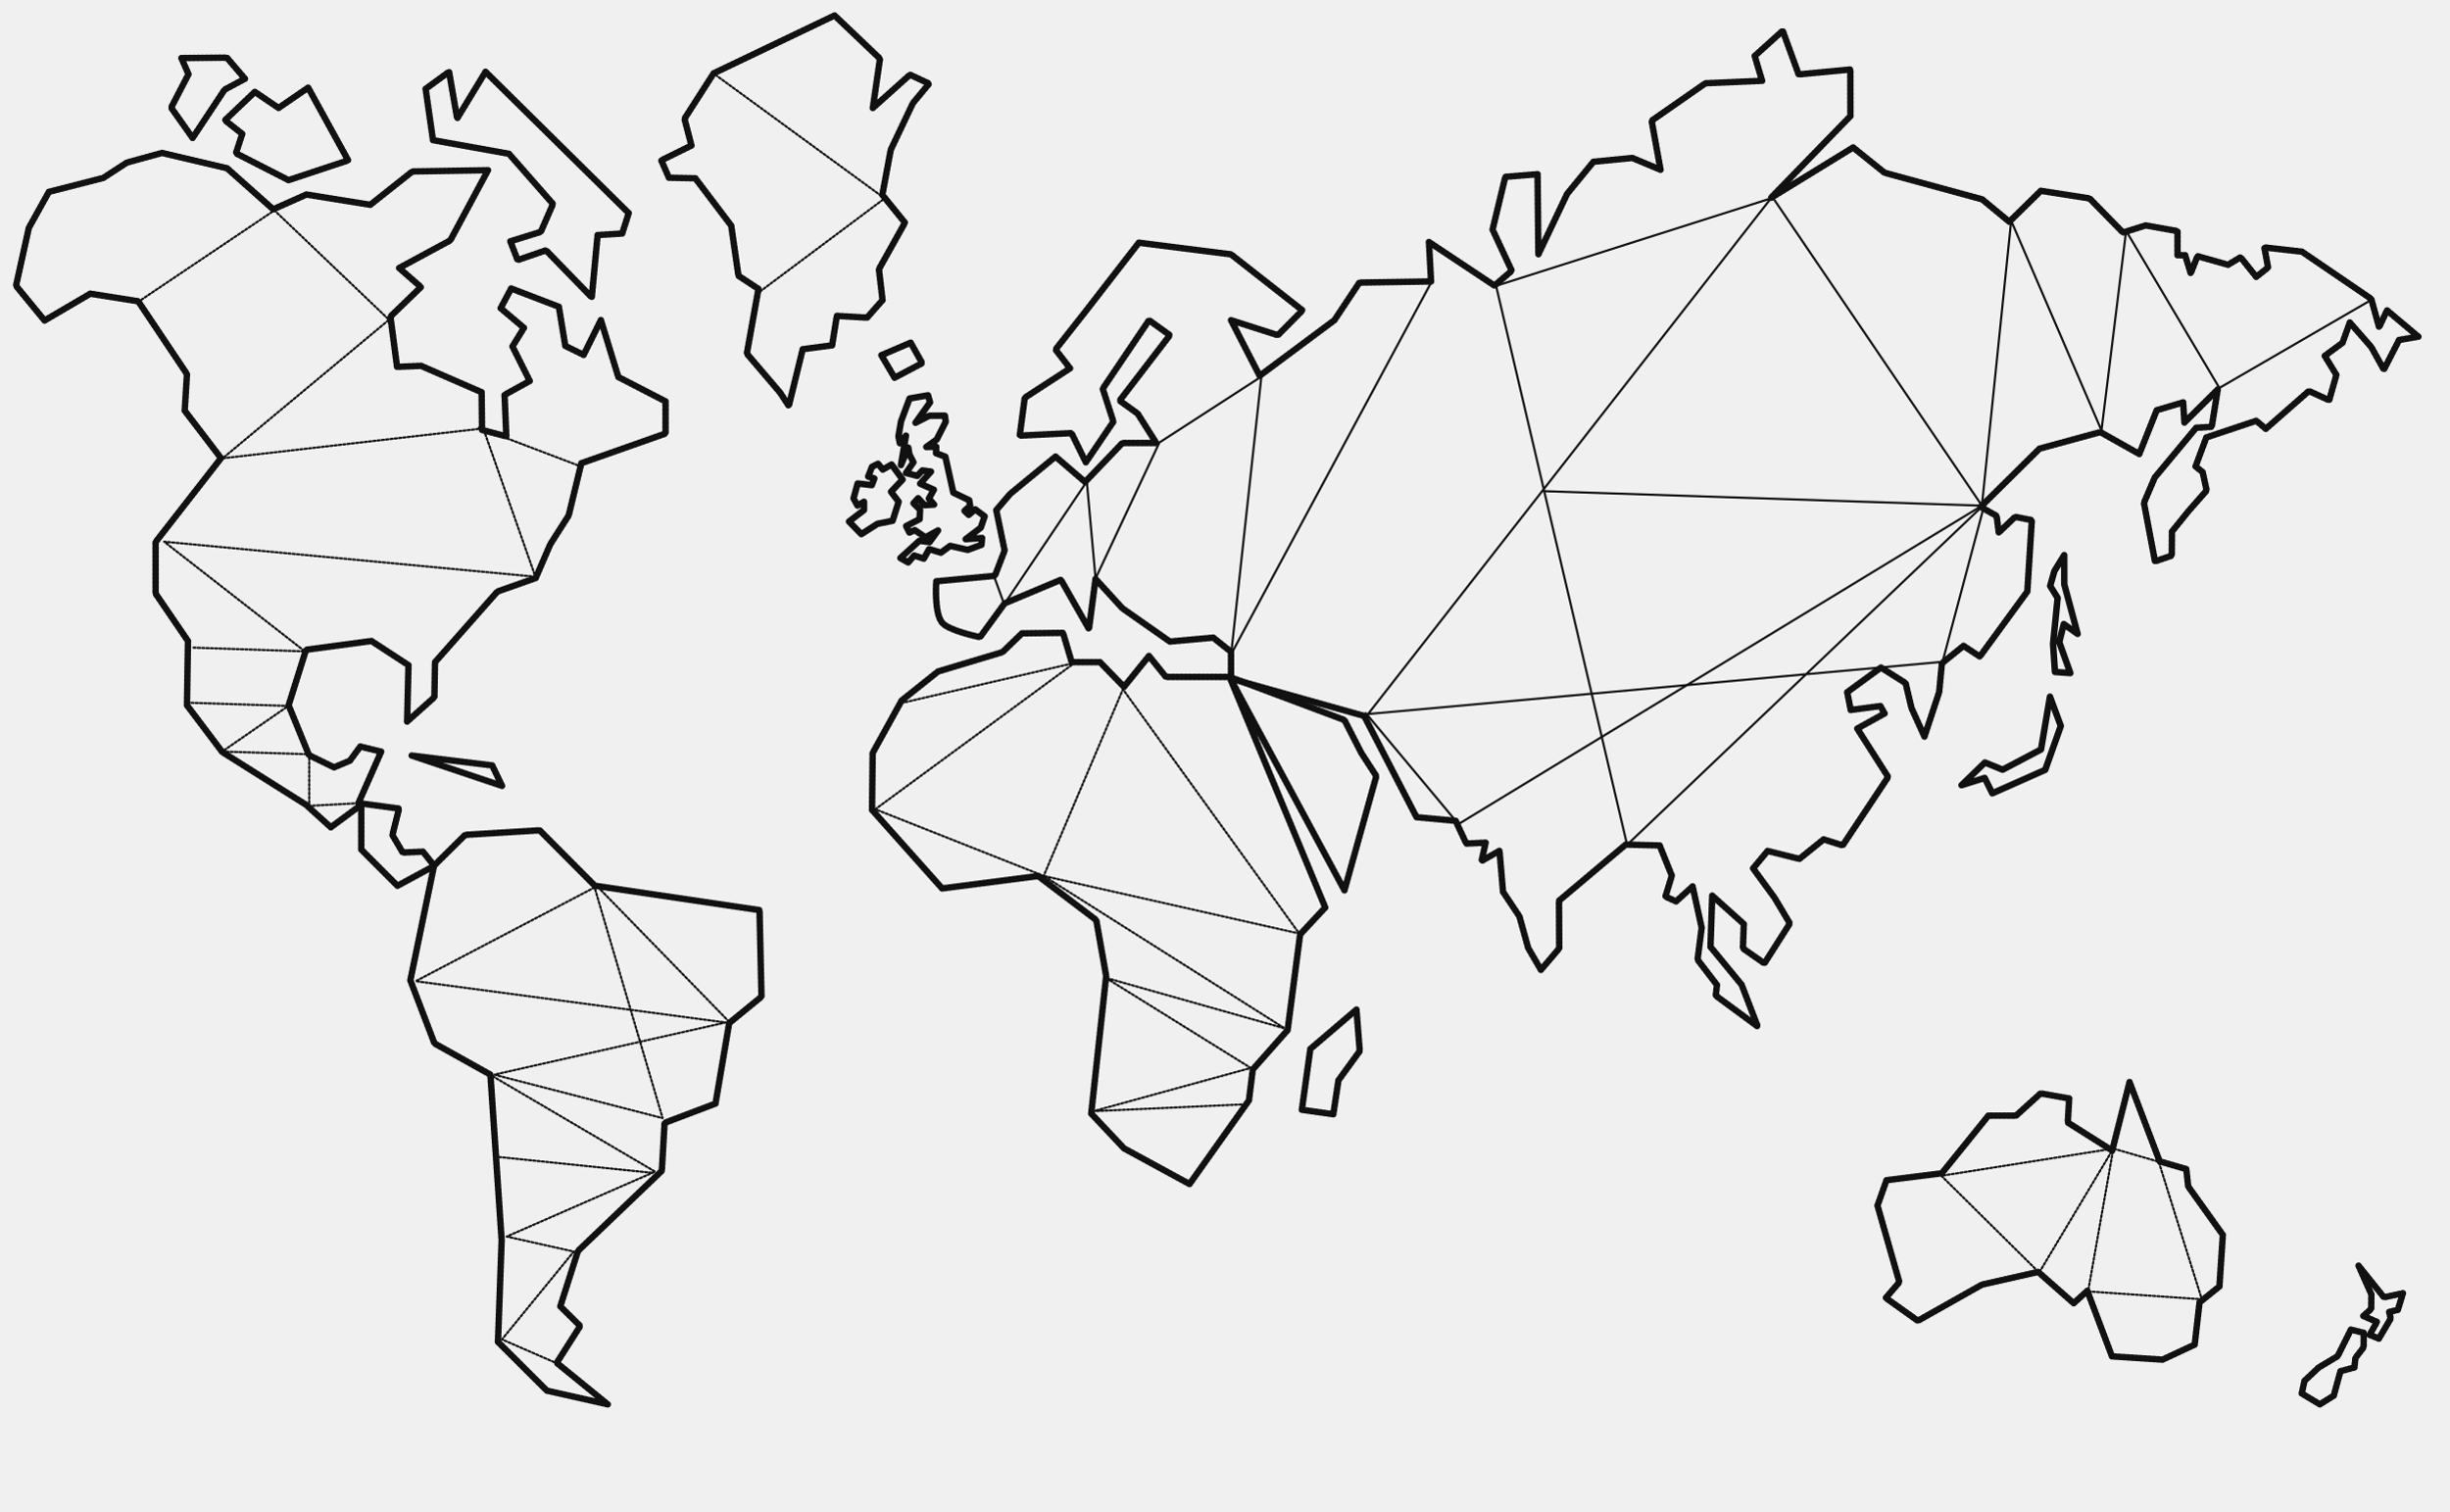
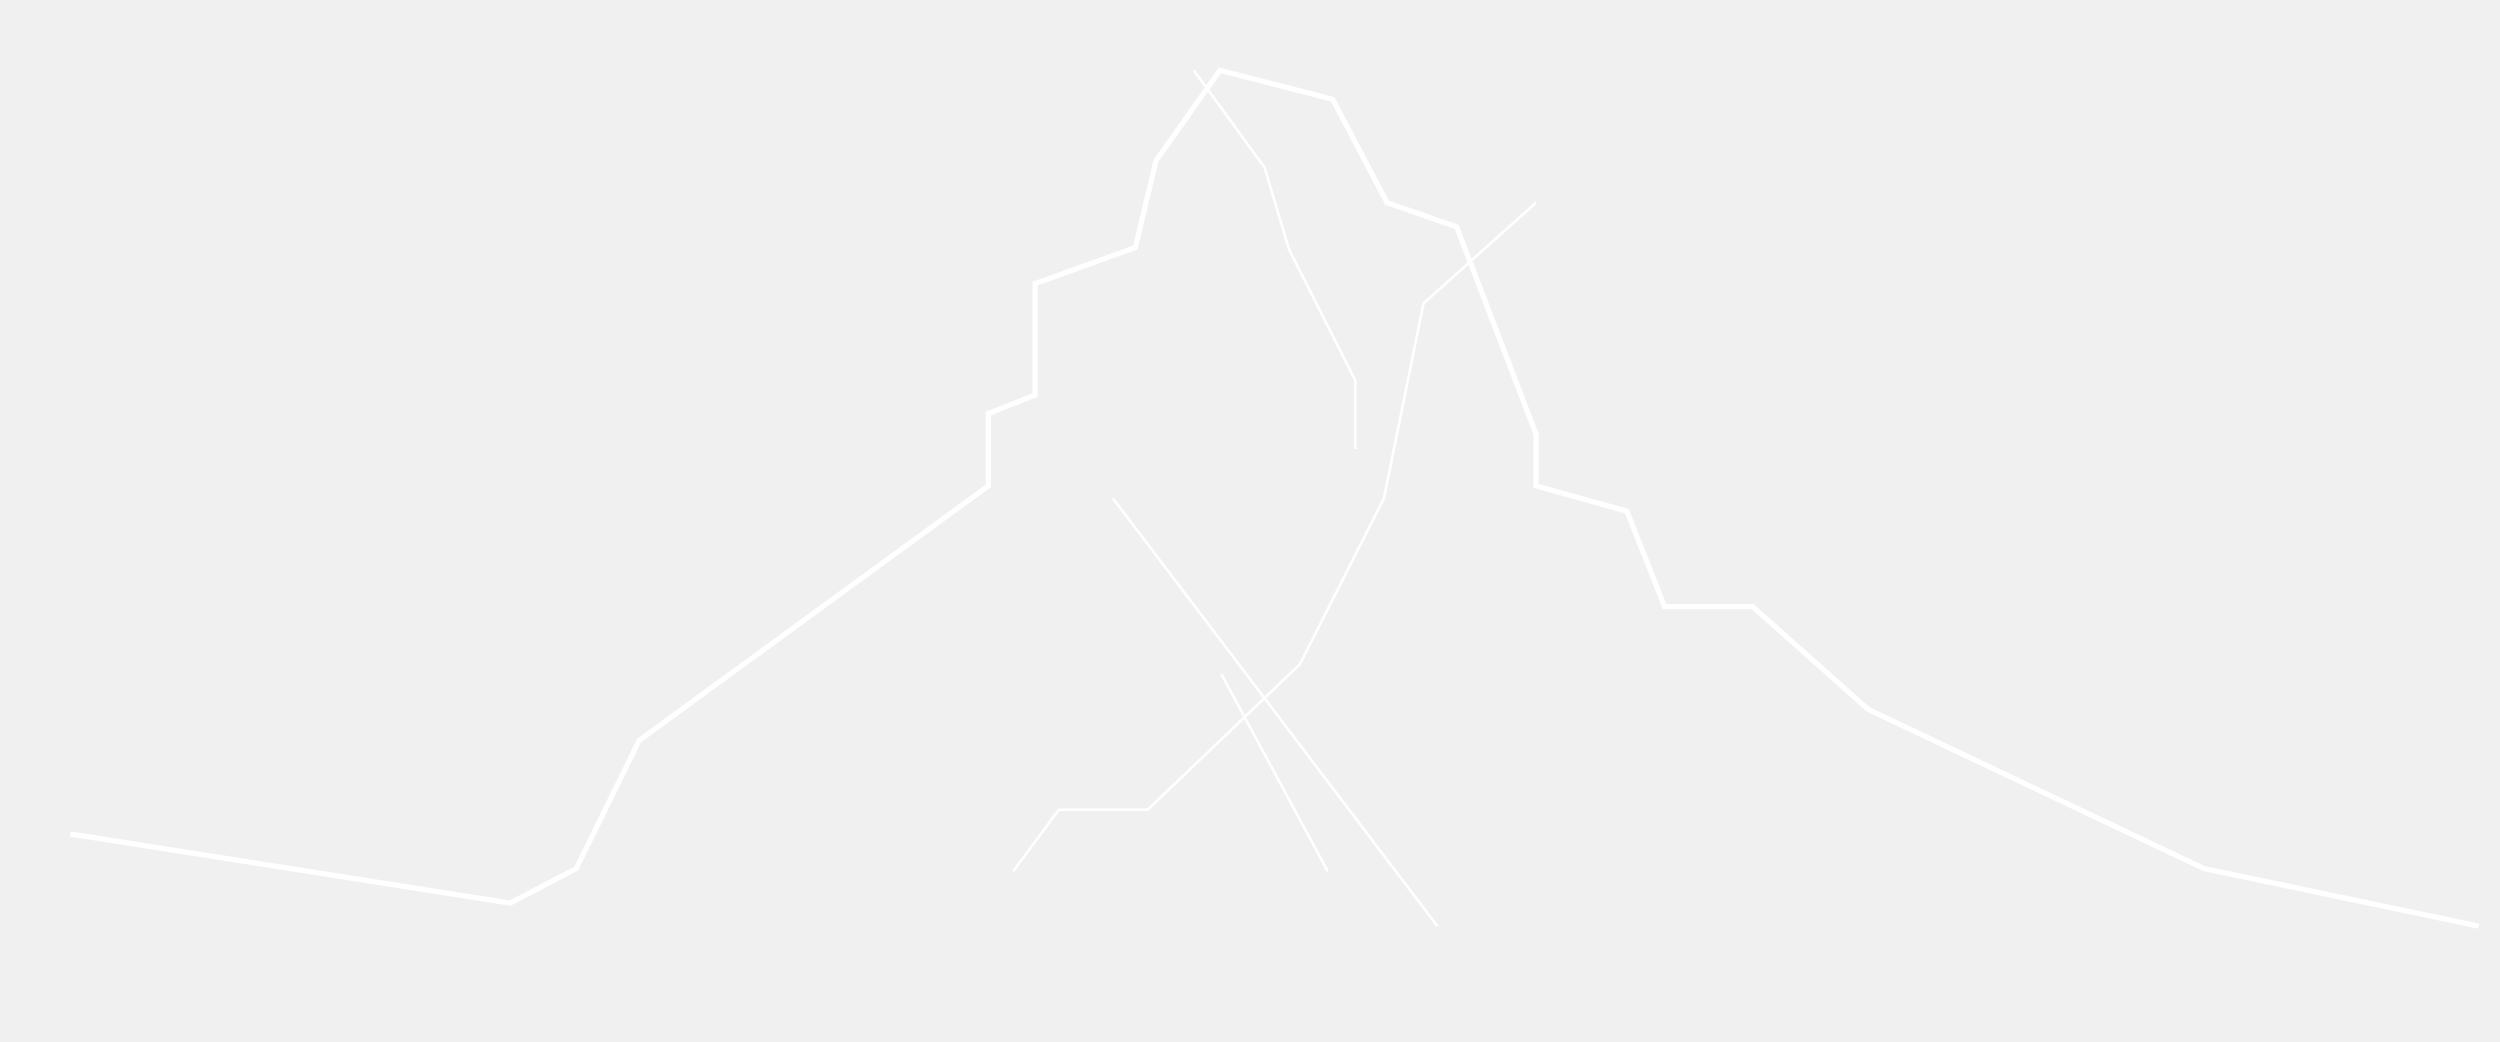
- <svg xmlns="http://www.w3.org/2000/svg" width="1134px" height="700px" viewBox="0 0 1134 700" version="1.1">
-   <defs />
-   <g id="Page-1" stroke="none" stroke-width="1" fill="none" fill-rule="evenodd" stroke-linecap="round" stroke-linejoin="round">
-     <g id="swissmade" stroke="#111111">
-       <path d="M230.568,621.562 L253.221,644.142 L281.412,650.495 L257.799,631.265 L268.65,614.202 L259.438,605.092 L267.614,579.455 L306.443,542.315 L307.723,520.138 L331.297,511.202 L337.647,473.898 L352.592,461.672 L351.684,421.563 L275.429,410.265 L249.888,384.6 L215.396,386.709 L200.972,400.991 L189.994,454.062 L201.167,483.297 L227.079,497.774 L232.272,574.424 L230.568,621.562 Z" id="SA" stroke-width="3" stroke-dasharray="1,1,1" />
-       <path d="M228.052,498.468 L303.322,542.713 L234.611,572.787 L265.687,579.725 L232.425,620.417 L260.208,632.529" id="SA2" stroke-dasharray="1,1,1" />
-       <path d="M230.972,535.935 L301.761,543.239" id="SA3" stroke-dasharray="1,1,1" />
-       <path d="M228.857,497.79 L306.811,517.921 L275.299,411.063 L192.484,454.497 L336.019,473.627 L228.857,497.79 Z" id="SA4" stroke-dasharray="1,1,1" />
-       <path d="M337.527,473.21 L275.845,409.84" id="SA5" stroke-dasharray="1,1,1" />
-       <path d="M105.15,77.927 L75.032,70.831 L58.778,75.297 L47.788,82.428 L22.622,88.879 L13.354,105.545 L7.411,132.363 L20.636,148.461 L41.825,136.023 L64.008,139.543 L86.574,173.261 L85.527,190.206 L102.331,212.212 L72.045,251.078 L72.045,274.932 L87.037,296.911 L86.574,326.662 L102.901,348.313 L141.703,372.772 L153.179,383.208 L167.281,372.772 L167.281,393.514 L184.044,410.299 L201.089,401.083 L195.842,394.496 L186.472,394.906 L181.704,386.782 L184.769,374.535 L165.961,371.998 L176.5,348.164 L166.827,345.796 L161.999,352.36 L154.674,355.431 L143.068,349.779 L133.643,326.662 L141.703,300.981 L172.01,296.911 L189.131,308.103 L188.505,334.226 L201.145,322.93 L201.42,306.732 L230.307,274.015 L248.039,267.768 L254.794,252.109 L263.321,238.739 L269.183,214.556 L308.176,200.811 L308.176,185.911 L286.304,174.628 L278.219,148.254 L270.25,164.382 L261.758,160.217 L258.763,142.08 L236.691,133.612 L231.821,142.749 L242.612,151.849 L237.286,160.46 L245.295,176.478 L233.627,182.906 L234.435,202.124 L223.201,199.136 L223.015,181.671 L194.951,169.446 L183.843,169.928 L180.776,146.635 L194.91,132.959 L184.811,124.135 L208.504,111.337 L225.959,78.838 L190.943,79.413 L171.478,94.847 L141.9,90.098 L126.495,96.944 L105.15,77.927 Z" id="NA" stroke-width="3" stroke-dasharray="1,1,1" />
-       <path d="M361.212,181.848 L365.247,188.004 L371.676,161.755 L385.307,159.944 L387.487,146.32 L401.495,147.119 L408.653,139.009 L406.974,124.68 L419.024,103.141 L408.56,90.25 L412.449,69.387 L422.706,47.779 L430.231,38.734 L421.357,34.601 L404.154,50.024 L407.473,27.178 L386.462,7.17 L330.427,33.972 L316.939,55.009 L320.167,67.403 L306.203,74.283 L309.733,82.314 L321.97,82.576 L338.578,104.501 L341.935,127.726 L351.192,133.825 L345.805,163.778 L361.212,181.848 Z" id="GR" stroke-width="3" stroke-dasharray="1,1,1" />
-       <path d="M408.111,164.532 L421.669,158.723 L427.005,168.208 L414.228,174.956 L408.111,164.532 Z" id="ICE" stroke-width="3" stroke-dasharray="1,1,1" />
-       <path d="M505.275,515.806 L520.473,531.929 L550.806,548.451 L578.312,509.695 L580.098,495.387 L596.216,477.15 L602.012,432.831 L613.646,420.352 L569.342,313.562 L622.54,412.409 L637.298,359.483 L630.378,348.8 L622.54,333.518 L569.342,313.562 L539.875,313.562 L532.026,303.821 L520.461,318.152 L509.339,306.71 L496.25,306.71 L492.22,293.15 L473.186,293.372 L464.212,302.063 L434.347,311.042 L417.476,324.508 L404.079,348.8 L403.793,375.135 L436.253,411.536 L480.729,405.775 L507.609,426.178 L512.201,452.085 L505.275,515.806 Z" id="AFRICA" stroke-width="3" stroke-dasharray="1,1,1" />
-       <path d="M602.817,514.053 L606.744,485.889 L628.102,467.648 L629.629,486.839 L619.748,500.439 L617.376,516.126 L602.817,514.053 Z" id="Path-382" stroke-width="3" stroke-dasharray="1,1,1" />
-       <path d="M461.311,236.304 L465.181,254.995 L460.666,266.72 L433.537,269.263 C433.537,269.263 432.448,283.592 436.15,288.319 C439.198,292.211 453.788,295.12 453.788,295.12 L465.181,279.484 L491.255,268.559 L504.233,291.353 L507.274,268.142 L519.718,281.755 L541.705,297.171 L561.781,295.354 L570.016,301.911 L570.016,314.322 L631.667,331.616 L655.918,378.521 L674.039,380.203 L678.959,390.75 L687.916,390.331 L686.025,398.81 L694.342,394.086 L695.972,413.08 L703.564,424.486 L707.6,439.064 L713.518,449.244 L721.996,439.294 L721.899,417.226 L752.79,391.205 L768.502,391.62 L774.129,405.627 L771.168,415.283 L776.096,417.537 L783.765,410.579 L787.957,429.715 L786.049,444.511 L795.035,456.219 L794.469,461.168 L813.905,475.489 L806.458,456.132 L792.038,438.579 L792.838,414.871 L807.469,427.998 L807.057,439.305 L817.001,446.238 L828.784,427.74 L821.749,415.914 L811.771,402.24 L818.482,394.162 L833.205,397.846 L844.413,388.803 L853.252,391.594 L874.3,359.895 L860.004,337.486 L872.662,330.474 L870.692,327.041 L856.973,328.867 L855.347,320.62 L870.974,309.213 L882.384,316.413 L885.104,327.935 L891.104,341.186 L897.926,320.544 L899.196,307.235 L909.202,299.162 L916.752,304.107 L938.743,273.981 L940.835,240.927 L933.095,239.398 L925.517,246.658 L924.521,238.957 L917.134,234.794 L944.389,207.817 L972.563,200.144 L990.599,210.283 L998.655,190.013 L1010.906,186.368 L1011.486,195.724 L1026.912,180.375 L1024.127,197.692 L1016.917,198.133 L997.759,221.174 L992.743,232.929 L997.858,260.012 L1005.624,257.357 L1005.717,246.215 L1013.477,236.618 L1021.777,227.171 L1019.931,218.7 L1016.645,216.032 L1021.633,202.624 L1044.765,194.894 L1049.164,198.632 L1069.13,181.104 L1078.517,185.384 L1081.85,173.633 L1076.458,164.846 L1084.697,158.767 L1088.064,149.373 L1098.014,160.751 L1103.83,171.208 L1110.885,157.457 L1119.821,155.944 L1105.295,143.748 L1101.628,151.577 L1097.98,138.437 L1065.908,116.567 L1048.494,114.59 L1050.222,123.902 L1044.736,128.23 L1037.49,119.154 L1031.683,122.638 L1017.533,118.634 L1014.407,126.601 L1011.82,118.209 L1008.282,118.209 L1008.282,107.036 L993.551,104.401 L983.045,107.72 L967.57,91.897 L944.997,88.377 L930.397,102.712 L917.848,92.33 L872.637,79.999 L858.086,68.301 L819.928,91.74 L856.826,53.787 L856.794,32.188 L832.869,34.474 L825.478,14.236 L812.509,25.945 L815.943,37.42 L789.695,38.568 L764.783,55.912 L768.909,78.63 L755.839,73.16 L737.826,74.931 L725.65,89.792 L712.339,117.803 L711.961,80.683 L697.032,81.915 L691.131,106.331 L700.01,125.414 L692.024,132.285 L661.658,112.095 L662.645,130.361 L629.473,130.881 L617.885,148.31 L583.281,174.067 L570.016,148.31 L591.709,155.249 L603.096,143.748 L570.016,117.803 L527.322,112.411 L502.443,144.511 L488.759,161.909 L495.486,170.614 L474.507,184.237 L472.174,201.792 L496.168,200.623 L502.792,214.125 L515.544,195.318 L510.619,180.057 L532.042,148.31 L541.705,155.249 L518.451,185.56 L526.771,191.555 L535.394,205.194 L519.718,205.194 L502.443,223.245 L488.759,211.481 L467.742,228.773 L461.311,236.304 L467.742,228.773" id="EURASIA" stroke-width="3" stroke-dasharray="1,1,1" />
-       <path d="M920.689,516.782 L899.137,543.485 L873.542,546.682 L869.367,558.433 L879.496,593.887 L873.217,601.204 L888.059,611.795 L917.742,595.055 L943.781,589.161 L960.209,603.664 L966.523,597.917 L977.936,628.271 L1001.344,629.794 L1016.242,622.836 L1018.491,603.287 L1027.689,595.883 L1029.277,571.999 L1013.247,549.564 L1012.356,541.532 L1000.019,537.951 L986.083,501.204 L978.049,532.952 L957.475,519.949 L958.121,508.82 L944.898,506.472 L933.509,516.782 L920.689,516.782 Z" id="Path-389" stroke-width="3" stroke-dasharray="1,1,1" />
-       <path d="M1092.125,586.273 L1098.058,599.603 L1097.962,606.315 L1094.319,609.561 L1100.633,612.305 L1097.242,618.314 L1101.528,620.055 L1107.002,610.756 L1106.3,607.713 L1110.312,606.722 L1112.66,599.024 L1103.882,600.929 L1092.125,586.273 Z" id="Path-391" stroke-width="3" stroke-dasharray="1,1,1" />
-       <path d="M1088.571,615.881 L1082.43,628.187 L1073.654,633.445 L1067.079,639.617 L1065.815,645.45 L1074.199,650.495 L1080.627,646.474 L1083.729,635.159 L1090.183,633.407 L1090.673,628.984 L1094.464,624.061 L1094.524,617.389 L1088.571,615.881 Z" id="Path-392" stroke-width="3" stroke-dasharray="1,1,1" />
-       <path d="M86.593,325.467 L133.49,326.993 L102.904,348.113 L143.172,349.372 L143.172,373.277 L167.887,371.939" id="Path-393" stroke-dasharray="1,1,1" />
-       <path d="M193.602,344.163 L195.179,354.55 L229.487,369.826 L193.602,344.163 Z" id="Path-394" stroke-width="3" stroke-dasharray="1,1,1" transform="translate(211.5446, 356.9945) rotate(163) translate(-211.5446, -356.9945) " />
-       <path d="M898.95,544.627 L944.227,589.48 L978.579,532.035 L966.886,598.196 L1019.559,601.832 L999.583,538.134 L978.579,532.035 L898.95,544.627 Z" id="Path-396" stroke-dasharray="1,1,1" />
-       <path d="M576.823,511.512 L506.273,514.725 L579.161,494.69 L511.96,452.903 L594.858,476.347 L483.261,405.723 L601.59,432.42 L519.969,319.268 L483.261,405.723 L405.301,374.845 L497.57,307.061 L418.256,325.453" id="Path-397" stroke-dasharray="1,1,1" />
-       <path d="M331.27,34.65 L409.627,91.883 L351.538,135.322" id="Path-32" stroke-dasharray="1,1,1" />
-       <path d="M83.998,26.892 L87.283,34.356 L79.251,49.844 L89.178,63.895 L103.981,41.538 L113.418,36.475 L105.055,26.699 L83.998,26.892 Z" id="Path-28" stroke-width="3" stroke-dasharray="1,1,1" />
-       <path d="M112.168,62.02 L109.247,70.963 L133.617,83.432 L161.213,74.277 L142.693,40.609 L128.983,50.001 L118.003,42.551 L104.177,55.697 L112.168,62.02 Z" id="Path-29" stroke-width="3" stroke-dasharray="1,1,1" />
-       <path d="M224.827,33.253 L211.681,54.851 L207.924,33.253 L197.079,41.177 L200.492,64.905 L235.65,71.222 L256.039,94.467 L250.408,107.392 L236.296,111.774 L239.669,120.459 L252.822,115.935 L273.997,137.724 L276.712,108.873 L288.103,108.155 L291.118,98.7 L224.827,33.253 Z" id="Path-30" stroke-width="3" stroke-dasharray="1,1,1" />
-       <path d="M65.433,138.847 L127.06,97.423 L180.128,148.1 L103.129,212.264 L223.756,198.435 L247.905,267.13 L76.009,250.9 L141.169,301.715 L89.523,299.971" id="Path-31" stroke-dasharray="1,1,1" />
-       <path d="M221.725,198.092 L269.056,216.079" id="Path-32" stroke-dasharray="1,1,1" />
-       <path d="M460.506,267.583 L464.981,279.888 L503.237,223.035 L507.288,267.956 L536.848,204.974 L584.082,174.411 L570.065,303.033 L662.864,130.535 M632.411,330.312 L675.336,381.719 L917.721,234.215 L715.116,227.511 M821.282,92.091 L917.721,234.215 L931.273,102.249 L973.089,199.367 L984.496,106.952 L1027.667,179.693 L1098.66,138.513" id="Path-26" />
-       <path d="M692.763,132.392 L753.413,391.321 L918.93,233.535 L899.494,306.549 L633.467,330.741 L820.005,91.88 L692.763,132.392 Z" id="Path-27" />
-       <path d="M908.275,363.699 L919.11,353.187 L927.301,356.526 L945.08,347.152 L949.232,322.697 L954.245,336.267 L947.037,356.587 L922.539,367.469 L919.004,360.346 L908.275,363.699 Z" id="Path-30" stroke-width="3" />
-       <path d="M955.819,257.113 L951.283,264.512 L949.322,271.409 L952.78,276.96 L950.667,298.276 L951.544,311.25 L958.659,311.779 L953.531,297.431 L955.627,289.066 L962.039,293.63 L955.851,270.637 L955.819,257.113 Z" id="Path-32" stroke-width="3" />
-       <path d="M421.155,184.582 L429.699,183.088 L430.653,186.364 L423.911,195.822 L430.298,192.563 L437.515,192.532 L437.896,195.345 L433.745,203.575 L428.913,207.034 L433.499,206.919 L433.434,209.934 L437.73,211.537 L441.423,228.175 L448.784,231.698 L449.214,234.292 L446.609,236.62 L448.569,238.475 L451.581,235.922 L455.921,239.177 L454.138,244.42 L447.156,249.749 L454.747,249.204 L454.456,252.351 L448.094,254.699 L439.978,252.84 L435.672,255.993 L430.233,254.342 L427.761,258.754 L423.321,257.306 L420.527,260.521 L416.911,258.486 L425.69,250.49 L430.429,251.083 L434.354,245.695 L428.535,248.909 L423.586,245.55 L421.11,246.693 L419.581,243.682 L425.814,240.472 L426.028,236.107 L422.99,233.114 L425.148,230.763 L428.118,234.004 L432.52,233.706 L430.113,230.933 L432.414,226.833 L426.072,224.032 L431.087,218.445 L427.107,217.895 L424.718,220.406 L419.51,219.096 L422.956,214.131 L421.082,210.462 L420.573,207.314 L417.175,215.43 L419.484,201.775 L416.665,205.29 L416.017,202.095 L417.214,195.151 L421.155,184.582 Z" id="Path-31" stroke-width="3" />
-       <path d="M402.014,220.734 L403.767,216.211 L406.576,214.831 L408.765,217.496 L412.843,215.162 L417.934,222.135 L412.584,227.788 L416.104,232.405 L413.308,241.221 L406.305,242.632 L398.842,247.407 L393.127,241.576 L400.063,236.25 L400.075,232.414 L397.045,234.16 L395.222,230.865 L397.118,223.954 L403.689,224.708 L404.852,221.634 L402.014,220.734 Z" id="Path-32" stroke-width="3" />
-     </g>
+ <svg xmlns="http://www.w3.org/2000/svg" width="960px" height="400px" viewBox="0 0 960 400" version="1.1">
+   <g id="SwissMade" stroke="none" stroke-width="1" fill="none" fill-rule="evenodd">
+     <polyline id="Path" stroke="#FFFFFF" stroke-width="2" points="27 320.249 195.895 346.794 221.28 333.522 245.433 284.336 379.513 186.579 379.513 158.833 397.492 151.639 397.492 108.893 435.971 95.047 443.912 61.726 468.45 27 511.752 38.131 532.615 77.826 559.383 87.167 589.876 166.807 589.876 186.579 624.753 196.319 639.207 232.969 673.041 232.969 717.387 272.413 846.331 333.522 951.864 355.65" />
+     <polyline id="Path-2" stroke="#FFFFFF" points="458.396 27 485.587 64.318 495.003 95.826 520.467 146.192 520.467 172.401" />
+     <polyline id="Path-3" stroke="#FFFFFF" points="589.804 77.826 546.621 116.511 531.433 191.325 499.116 255.125 440.717 310.925 406.576 310.925 389.06 334.57" />
+     <path d="M551.956,355.65 L427.34,191.325" id="Path-4" stroke="#FFFFFF" />
+     <path d="M468.964,258.772 L509.846,334.57" id="Path-5" stroke="#FFFFFF" />
  </g>
</svg>
